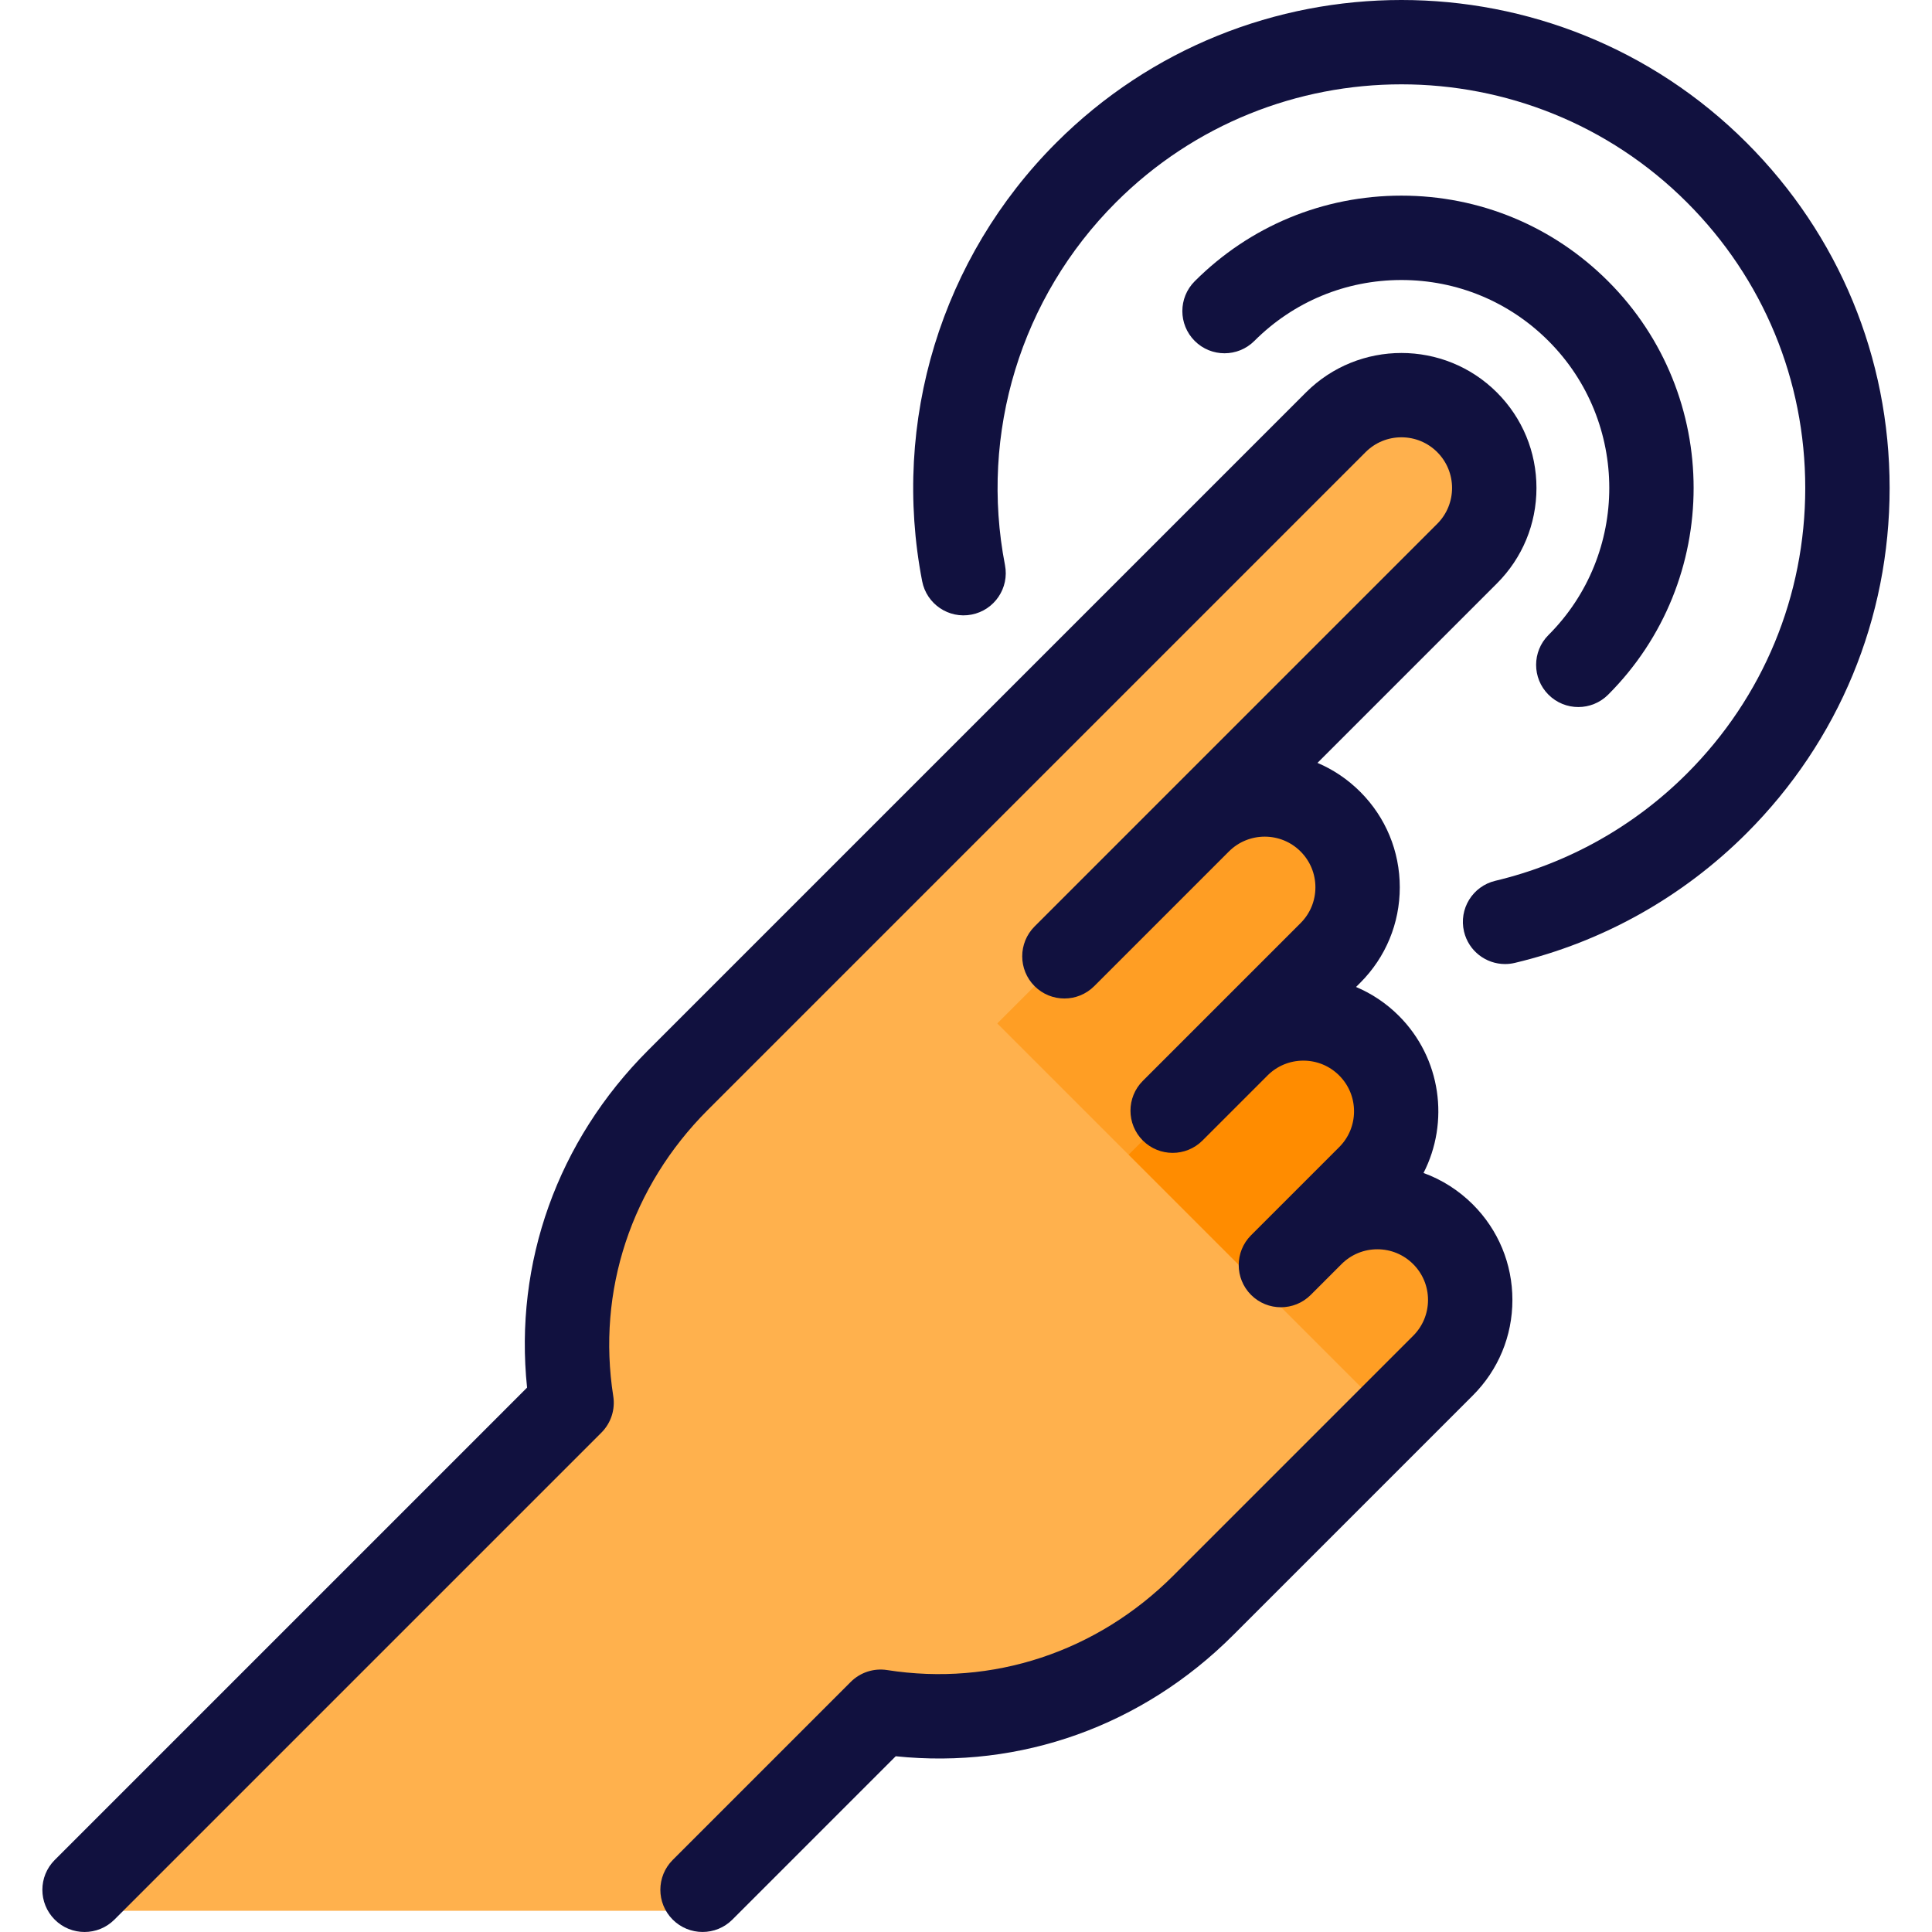
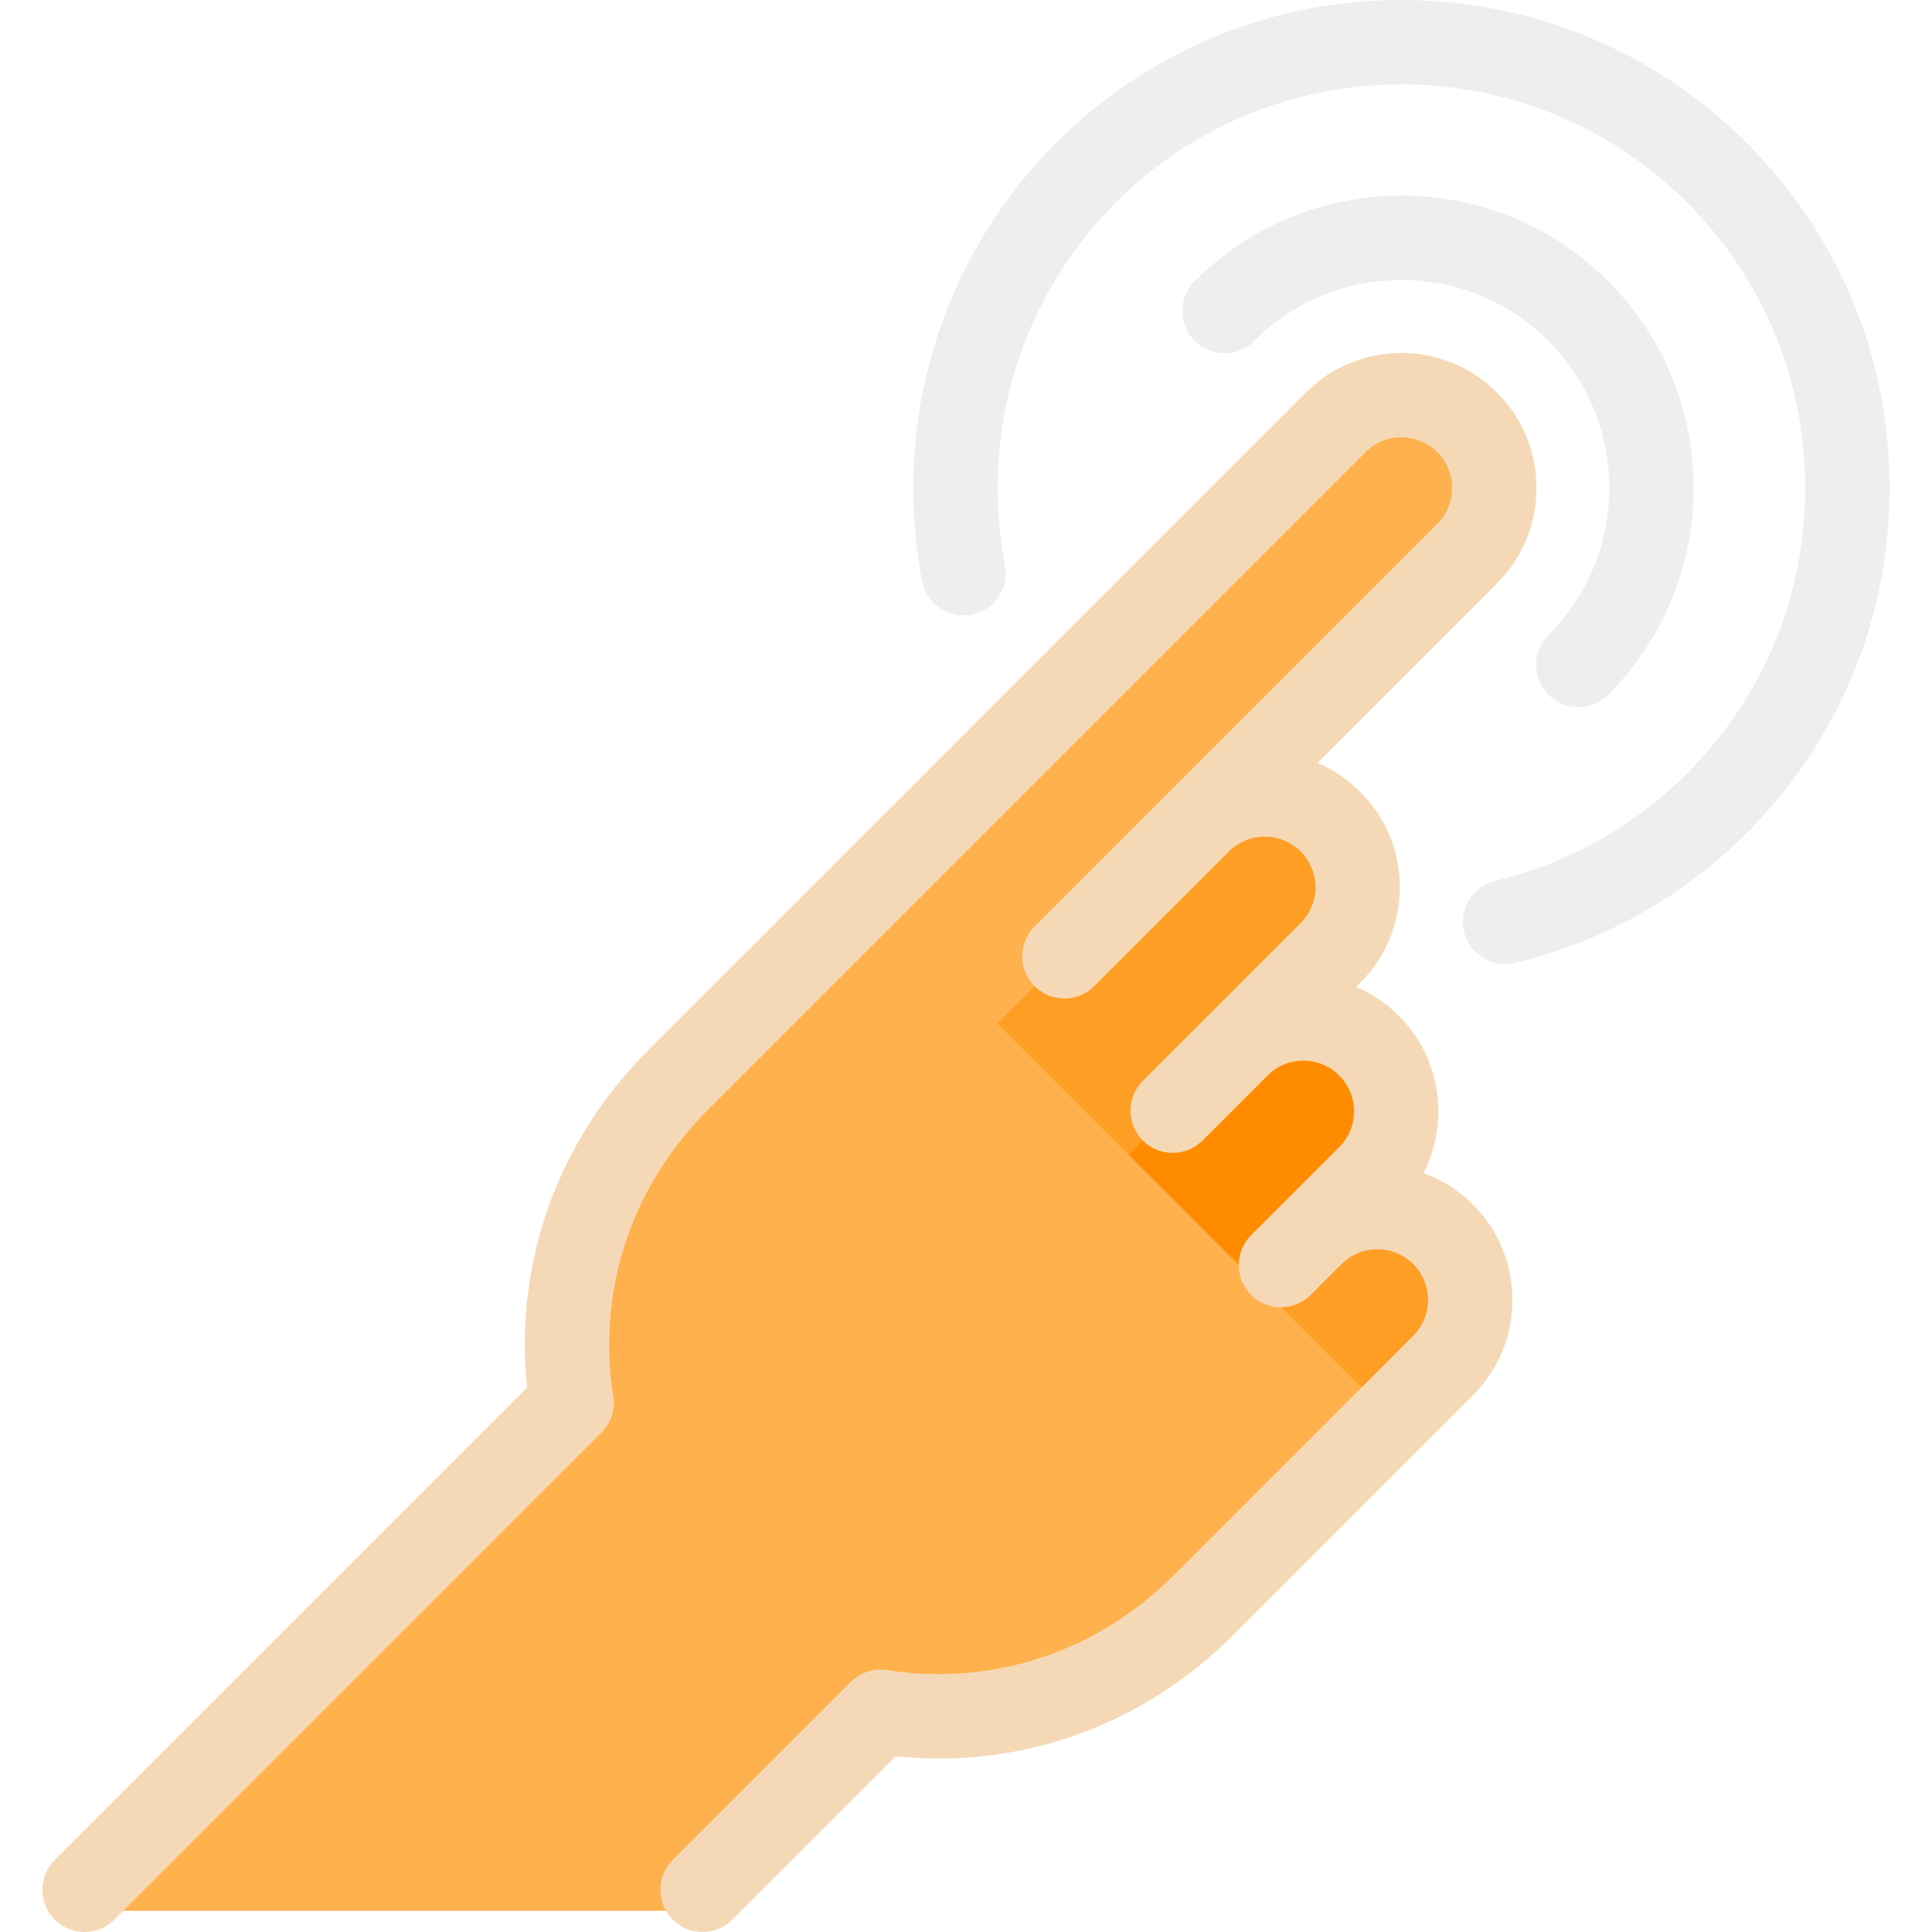
<svg xmlns="http://www.w3.org/2000/svg" version="1.1" id="Layer_1" x="0px" y="0px" viewBox="0 0 512.002 512.002" style="enable-background:new 0 0 512.002 512.002;" xml:space="preserve">
  <path style="fill:#FFB14D;" d="M312.207,223.304l-55.823,71.634l-26.896-58.518c51.632-51.632,118.941-118.941,118.941-118.941  c9.613-9.613,30.73-13.106,40.337-3.501c9.613,9.613,4.079,28.688-5.535,38.301L312.207,223.304z" />
  <path style="fill:#FF9E24;" d="M322.445,282.669l-31.259,47.07l-42.707-42.707l63.728-63.728  c9.613-9.613,29.259-15.695,38.864-6.089c9.613,9.613,5.55,31.277-4.064,40.89L322.445,282.669z" />
  <path style="fill:#FF8C00;" d="M342.05,332.664l-16.064,31.876l-42.707-42.707l39.165-39.165  c9.613-9.613,29.668-14.077,39.273-4.472c9.613,9.613,5.141,29.659-4.472,39.273L342.05,332.664z" />
  <path style="fill:#FF9E24;" d="M376.852,367.465c0,0-3.107,3.107-8.158,8.158l-50.612-18.99l23.97-23.97  c9.613-9.613,29.338-19.675,42.627-4.472C393.626,338.427,386.465,357.852,376.852,367.465z" />
  <path style="fill:#FFB14D;" d="M229.489,236.42l-55.372,55.372c-23.369,23.369-32.959,55.19-28.2,85.517L16.849,506.377h163.775  l47.181-47.181c30.335,4.767,62.147-4.83,85.516-28.2l55.372-55.372L229.489,236.42z" />
  <g>
-     <path style="fill:#11113F;" d="M377.249,310.853c6.894-13.456,4.716-30.397-6.536-41.65c-3.356-3.355-7.219-5.904-11.344-7.646   l1.107-1.107c6.76-6.76,10.482-15.748,10.482-25.307c0-9.56-3.722-18.548-10.482-25.308c-3.308-3.307-7.149-5.889-11.329-7.661   l47.55-47.55c6.76-6.76,10.483-15.748,10.483-25.308c0-9.559-3.723-18.547-10.483-25.307c-13.953-13.953-36.659-13.953-50.614,0   L171.77,278.323c-24.026,24.026-35.547,56.333-32.09,89.412L14.503,492.913c-4.366,4.366-4.366,11.445,0,15.812   c4.367,4.365,11.444,4.365,15.812,0l129.069-129.069c2.527-2.527,3.693-6.109,3.139-9.639   c-4.379-27.919,4.755-55.577,25.061-75.881l174.313-174.313c2.537-2.537,5.908-3.933,9.494-3.933s6.959,1.396,9.494,3.933   c5.237,5.236,5.237,13.755,0,18.99L274.174,245.526c-4.366,4.366-4.366,11.445,0,15.812c4.367,4.365,11.444,4.365,15.812,0   l35.662-35.662c0.009-0.01,0.019-0.019,0.027-0.027c5.235-5.237,13.755-5.237,18.989,0c2.537,2.537,3.933,5.908,3.933,9.495   c0,3.587-1.396,6.959-3.933,9.494l-24.392,24.393c-0.058,0.057-0.116,0.114-0.173,0.171c-0.032,0.032-0.065,0.066-0.096,0.098   l-17.141,17.139c-4.366,4.366-4.366,11.445,0,15.812c4.367,4.365,11.444,4.365,15.812,0l17.342-17.342   c2.525-2.471,5.852-3.829,9.39-3.829c3.587,0,6.959,1.396,9.494,3.933c2.536,2.537,3.934,5.908,3.934,9.495   c0,3.587-1.398,6.959-3.934,9.494l-15.095,15.095c-0.034,0.034-0.067,0.067-0.101,0.099c-0.019,0.019-0.037,0.037-0.056,0.056   l-8.1,8.1c-4.366,4.366-4.366,11.445,0,15.812c4.366,4.365,11.443,4.366,15.812,0l8.218-8.219c2.53-2.497,5.876-3.872,9.434-3.872   c3.588,0,6.96,1.398,9.496,3.934c2.536,2.537,3.933,5.908,3.933,9.494s-1.396,6.959-3.933,9.494l-63.529,63.529   c-20.306,20.305-47.965,29.437-75.882,25.062c-3.535-0.552-7.112,0.614-9.639,3.139l-47.182,47.182   c-4.366,4.366-4.366,11.445,0,15.812c2.184,2.182,5.045,3.275,7.906,3.275s5.722-1.092,7.906-3.275l43.292-43.293   c33.083,3.455,65.386-8.065,89.413-32.091l63.529-63.529c6.76-6.76,10.482-15.748,10.482-25.307s-3.722-18.547-10.482-25.307   C386.557,315.437,382.105,312.616,377.249,310.853z" />
-     <path style="fill:#11113F;" d="M462.878,37.833c-50.443-50.443-132.522-50.445-182.971,0   c-30.439,30.439-43.72,73.872-35.526,116.187c1.174,6.062,7.036,10.032,13.101,8.85c6.063-1.174,10.025-7.039,8.852-13.101   c-6.779-35.011,4.207-70.945,29.385-96.124c41.727-41.727,109.623-41.725,151.348,0c20.213,20.213,31.345,47.087,31.345,75.673   s-11.132,55.46-31.345,75.674c-14.033,14.034-31.597,23.865-50.794,28.431c-6.007,1.429-9.718,7.457-8.289,13.465   c1.222,5.137,5.807,8.595,10.867,8.595c0.858,0,1.727-0.098,2.597-0.305c23.226-5.524,44.468-17.41,61.43-34.372   c24.436-24.436,37.895-56.927,37.895-91.486C500.772,94.76,487.314,62.269,462.878,37.833z" />
-     <path style="fill:#11113F;" d="M410.363,184.1c2.184,2.182,5.045,3.275,7.906,3.275s5.722-1.092,7.906-3.275   c30.206-30.207,30.206-79.357,0-109.564c-14.633-14.633-34.089-22.692-54.783-22.692c-20.694,0-40.149,8.059-54.782,22.692   c-4.366,4.366-4.366,11.445,0,15.812c4.367,4.365,11.444,4.365,15.812,0c10.409-10.41,24.248-16.142,38.969-16.142   c14.721,0,28.561,5.733,38.97,16.142c21.489,21.489,21.489,56.453,0,77.941C405.997,172.655,405.997,179.734,410.363,184.1z" />
+     <path style="fill:#f5d9b6;" d="M377.249,310.853c6.894-13.456,4.716-30.397-6.536-41.65c-3.356-3.355-7.219-5.904-11.344-7.646   l1.107-1.107c6.76-6.76,10.482-15.748,10.482-25.307c0-9.56-3.722-18.548-10.482-25.308c-3.308-3.307-7.149-5.889-11.329-7.661   l47.55-47.55c6.76-6.76,10.483-15.748,10.483-25.308c0-9.559-3.723-18.547-10.483-25.307c-13.953-13.953-36.659-13.953-50.614,0   L171.77,278.323c-24.026,24.026-35.547,56.333-32.09,89.412L14.503,492.913c-4.366,4.366-4.366,11.445,0,15.812   c4.367,4.365,11.444,4.365,15.812,0l129.069-129.069c2.527-2.527,3.693-6.109,3.139-9.639   c-4.379-27.919,4.755-55.577,25.061-75.881l174.313-174.313c2.537-2.537,5.908-3.933,9.494-3.933s6.959,1.396,9.494,3.933   c5.237,5.236,5.237,13.755,0,18.99L274.174,245.526c-4.366,4.366-4.366,11.445,0,15.812c4.367,4.365,11.444,4.365,15.812,0   l35.662-35.662c0.009-0.01,0.019-0.019,0.027-0.027c5.235-5.237,13.755-5.237,18.989,0c2.537,2.537,3.933,5.908,3.933,9.495   c0,3.587-1.396,6.959-3.933,9.494l-24.392,24.393c-0.058,0.057-0.116,0.114-0.173,0.171c-0.032,0.032-0.065,0.066-0.096,0.098   l-17.141,17.139c-4.366,4.366-4.366,11.445,0,15.812c4.367,4.365,11.444,4.365,15.812,0l17.342-17.342   c2.525-2.471,5.852-3.829,9.39-3.829c3.587,0,6.959,1.396,9.494,3.933c2.536,2.537,3.934,5.908,3.934,9.495   c0,3.587-1.398,6.959-3.934,9.494l-15.095,15.095c-0.034,0.034-0.067,0.067-0.101,0.099c-0.019,0.019-0.037,0.037-0.056,0.056   l-8.1,8.1c-4.366,4.366-4.366,11.445,0,15.812c4.366,4.365,11.443,4.366,15.812,0l8.218-8.219c2.53-2.497,5.876-3.872,9.434-3.872   c3.588,0,6.96,1.398,9.496,3.934c2.536,2.537,3.933,5.908,3.933,9.494s-1.396,6.959-3.933,9.494l-63.529,63.529   c-20.306,20.305-47.965,29.437-75.882,25.062c-3.535-0.552-7.112,0.614-9.639,3.139l-47.182,47.182   c-4.366,4.366-4.366,11.445,0,15.812c2.184,2.182,5.045,3.275,7.906,3.275s5.722-1.092,7.906-3.275l43.292-43.293   c33.083,3.455,65.386-8.065,89.413-32.091l63.529-63.529c6.76-6.76,10.482-15.748,10.482-25.307s-3.722-18.547-10.482-25.307   C386.557,315.437,382.105,312.616,377.249,310.853z" />
+     <path style="fill:#eeeeee;" d="M462.878,37.833c-50.443-50.443-132.522-50.445-182.971,0   c-30.439,30.439-43.72,73.872-35.526,116.187c1.174,6.062,7.036,10.032,13.101,8.85c6.063-1.174,10.025-7.039,8.852-13.101   c-6.779-35.011,4.207-70.945,29.385-96.124c41.727-41.727,109.623-41.725,151.348,0c20.213,20.213,31.345,47.087,31.345,75.673   s-11.132,55.46-31.345,75.674c-14.033,14.034-31.597,23.865-50.794,28.431c-6.007,1.429-9.718,7.457-8.289,13.465   c1.222,5.137,5.807,8.595,10.867,8.595c0.858,0,1.727-0.098,2.597-0.305c23.226-5.524,44.468-17.41,61.43-34.372   c24.436-24.436,37.895-56.927,37.895-91.486C500.772,94.76,487.314,62.269,462.878,37.833z" />
+     <path style="fill:#eeeeee;" d="M410.363,184.1c2.184,2.182,5.045,3.275,7.906,3.275s5.722-1.092,7.906-3.275   c30.206-30.207,30.206-79.357,0-109.564c-14.633-14.633-34.089-22.692-54.783-22.692c-20.694,0-40.149,8.059-54.782,22.692   c-4.366,4.366-4.366,11.445,0,15.812c4.367,4.365,11.444,4.365,15.812,0c10.409-10.41,24.248-16.142,38.969-16.142   c14.721,0,28.561,5.733,38.97,16.142c21.489,21.489,21.489,56.453,0,77.941C405.997,172.655,405.997,179.734,410.363,184.1z" />
  </g>
  <g>
</g>
  <g>
</g>
  <g>
</g>
  <g>
</g>
  <g>
</g>
  <g>
</g>
  <g>
</g>
  <g>
</g>
  <g>
</g>
  <g>
</g>
  <g>
</g>
  <g>
</g>
  <g>
</g>
  <g>
</g>
  <g>
</g>
</svg>
